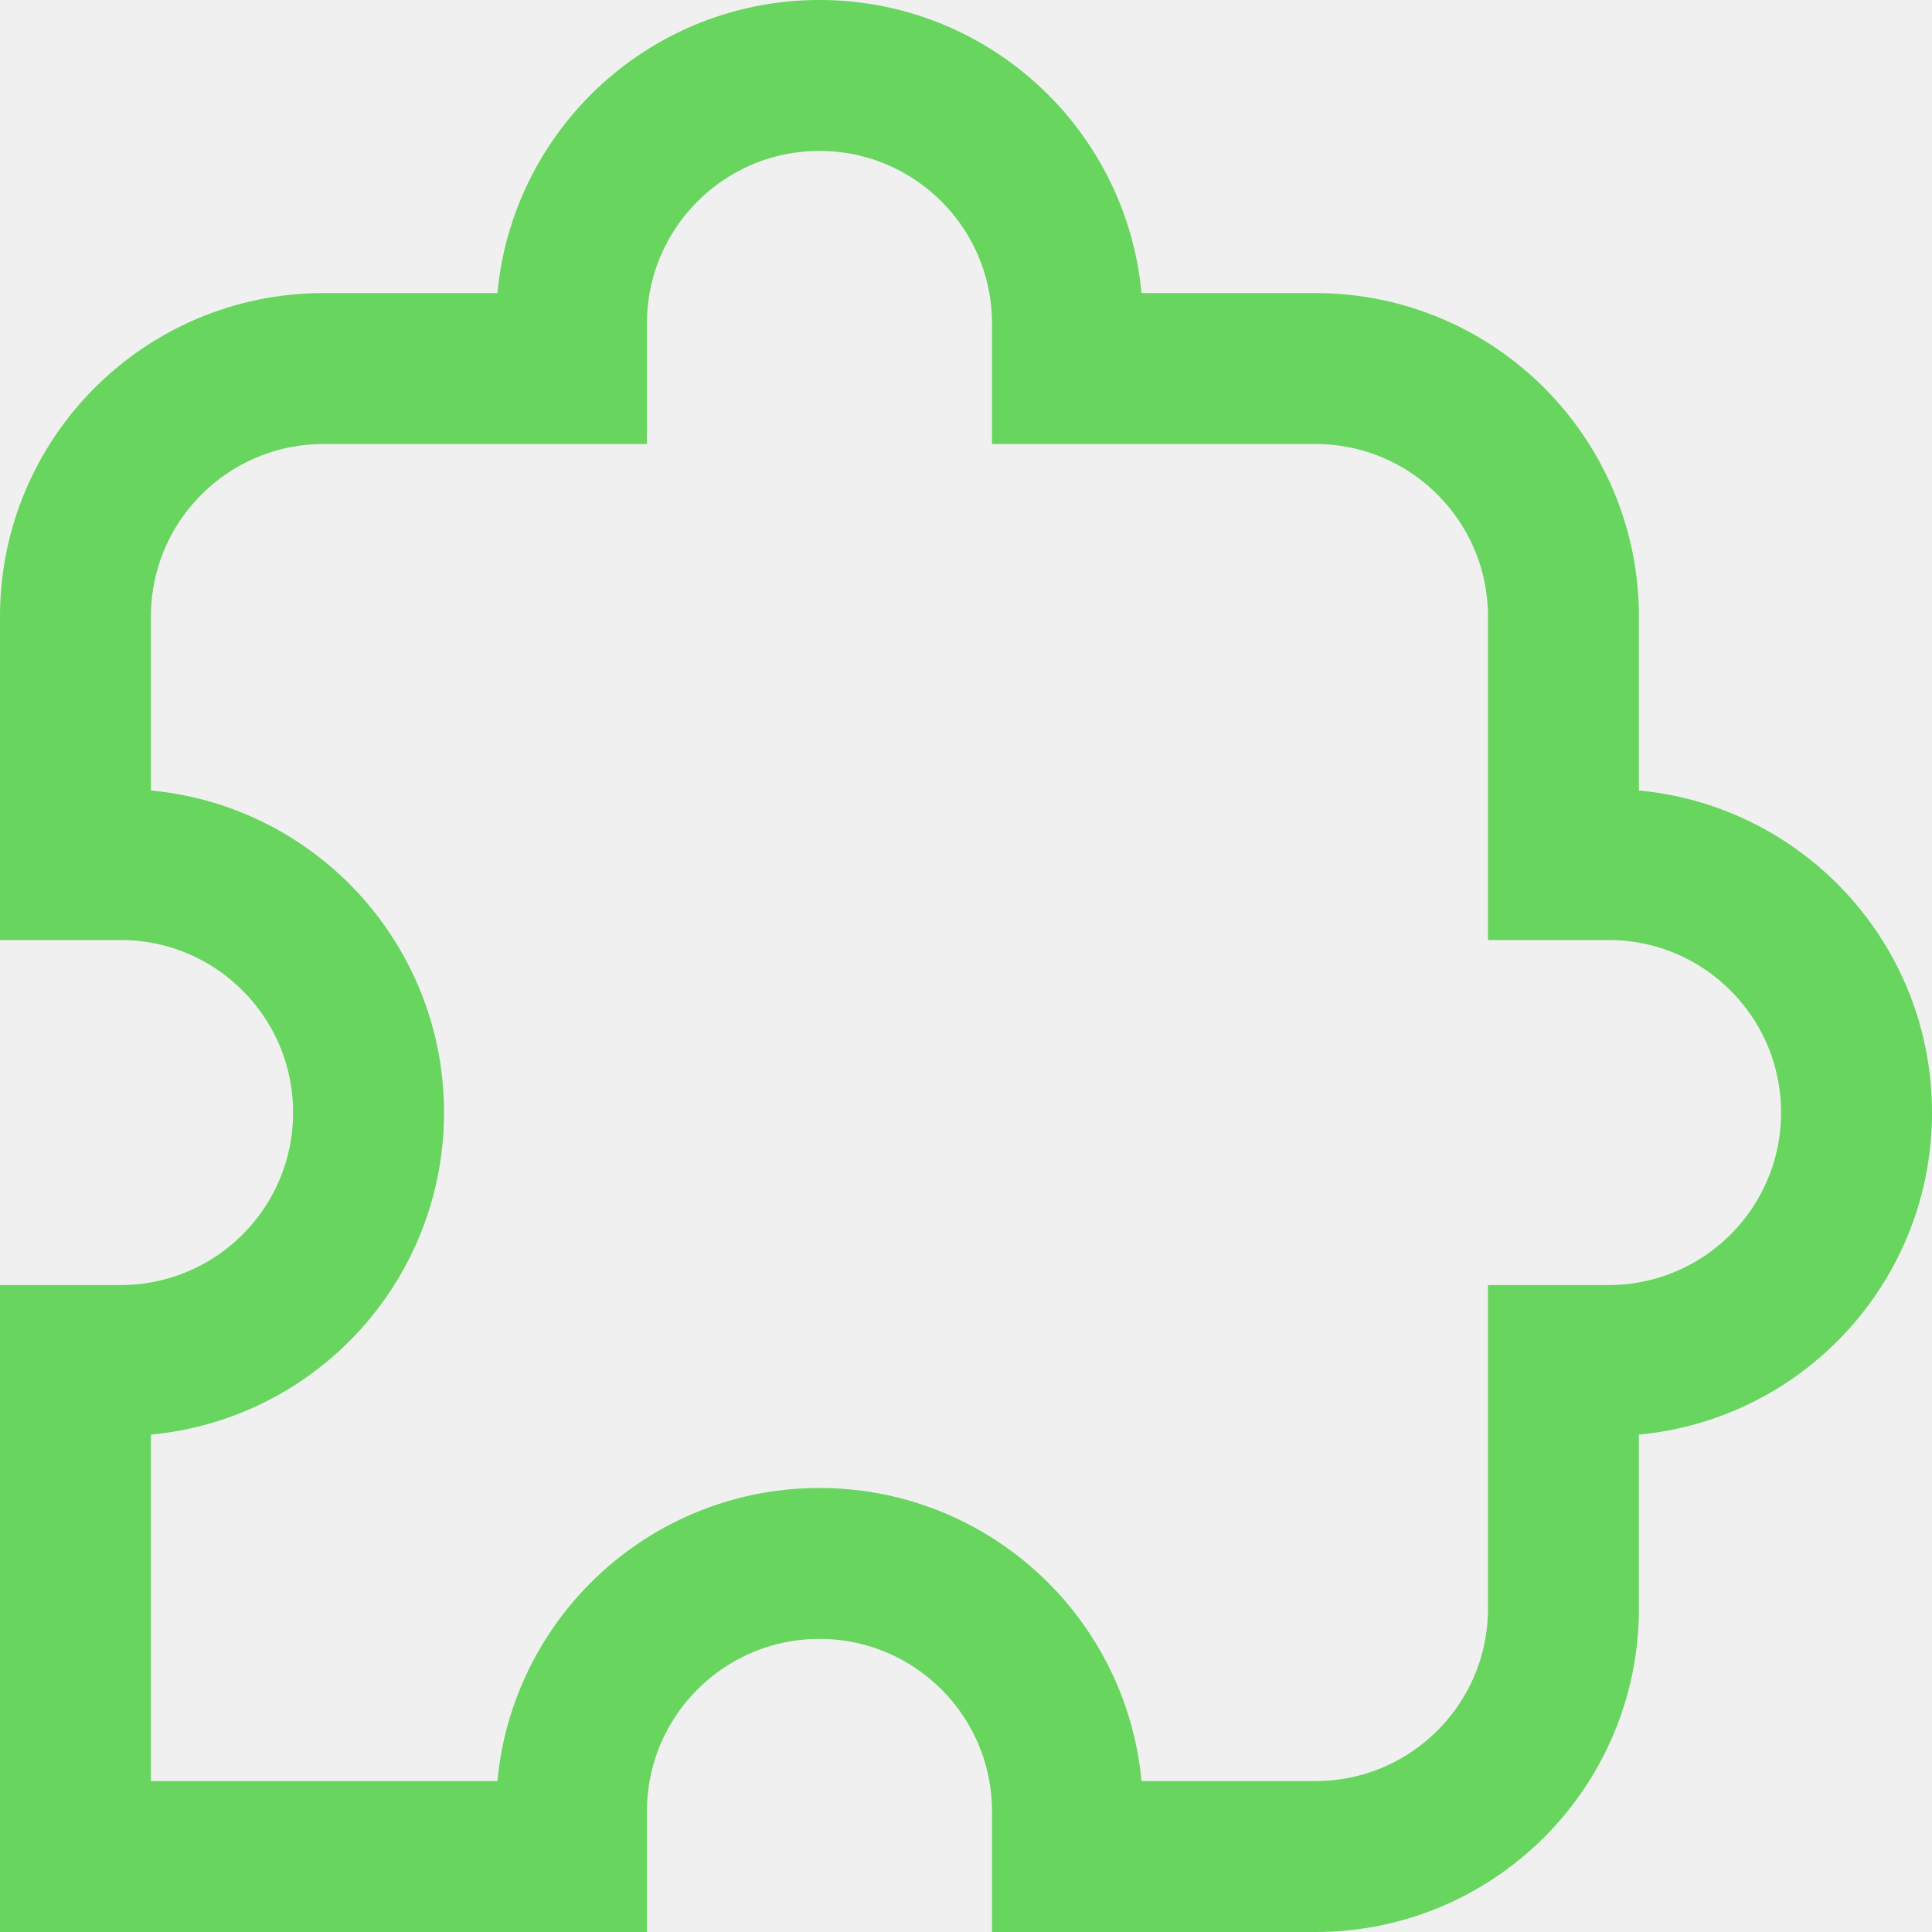
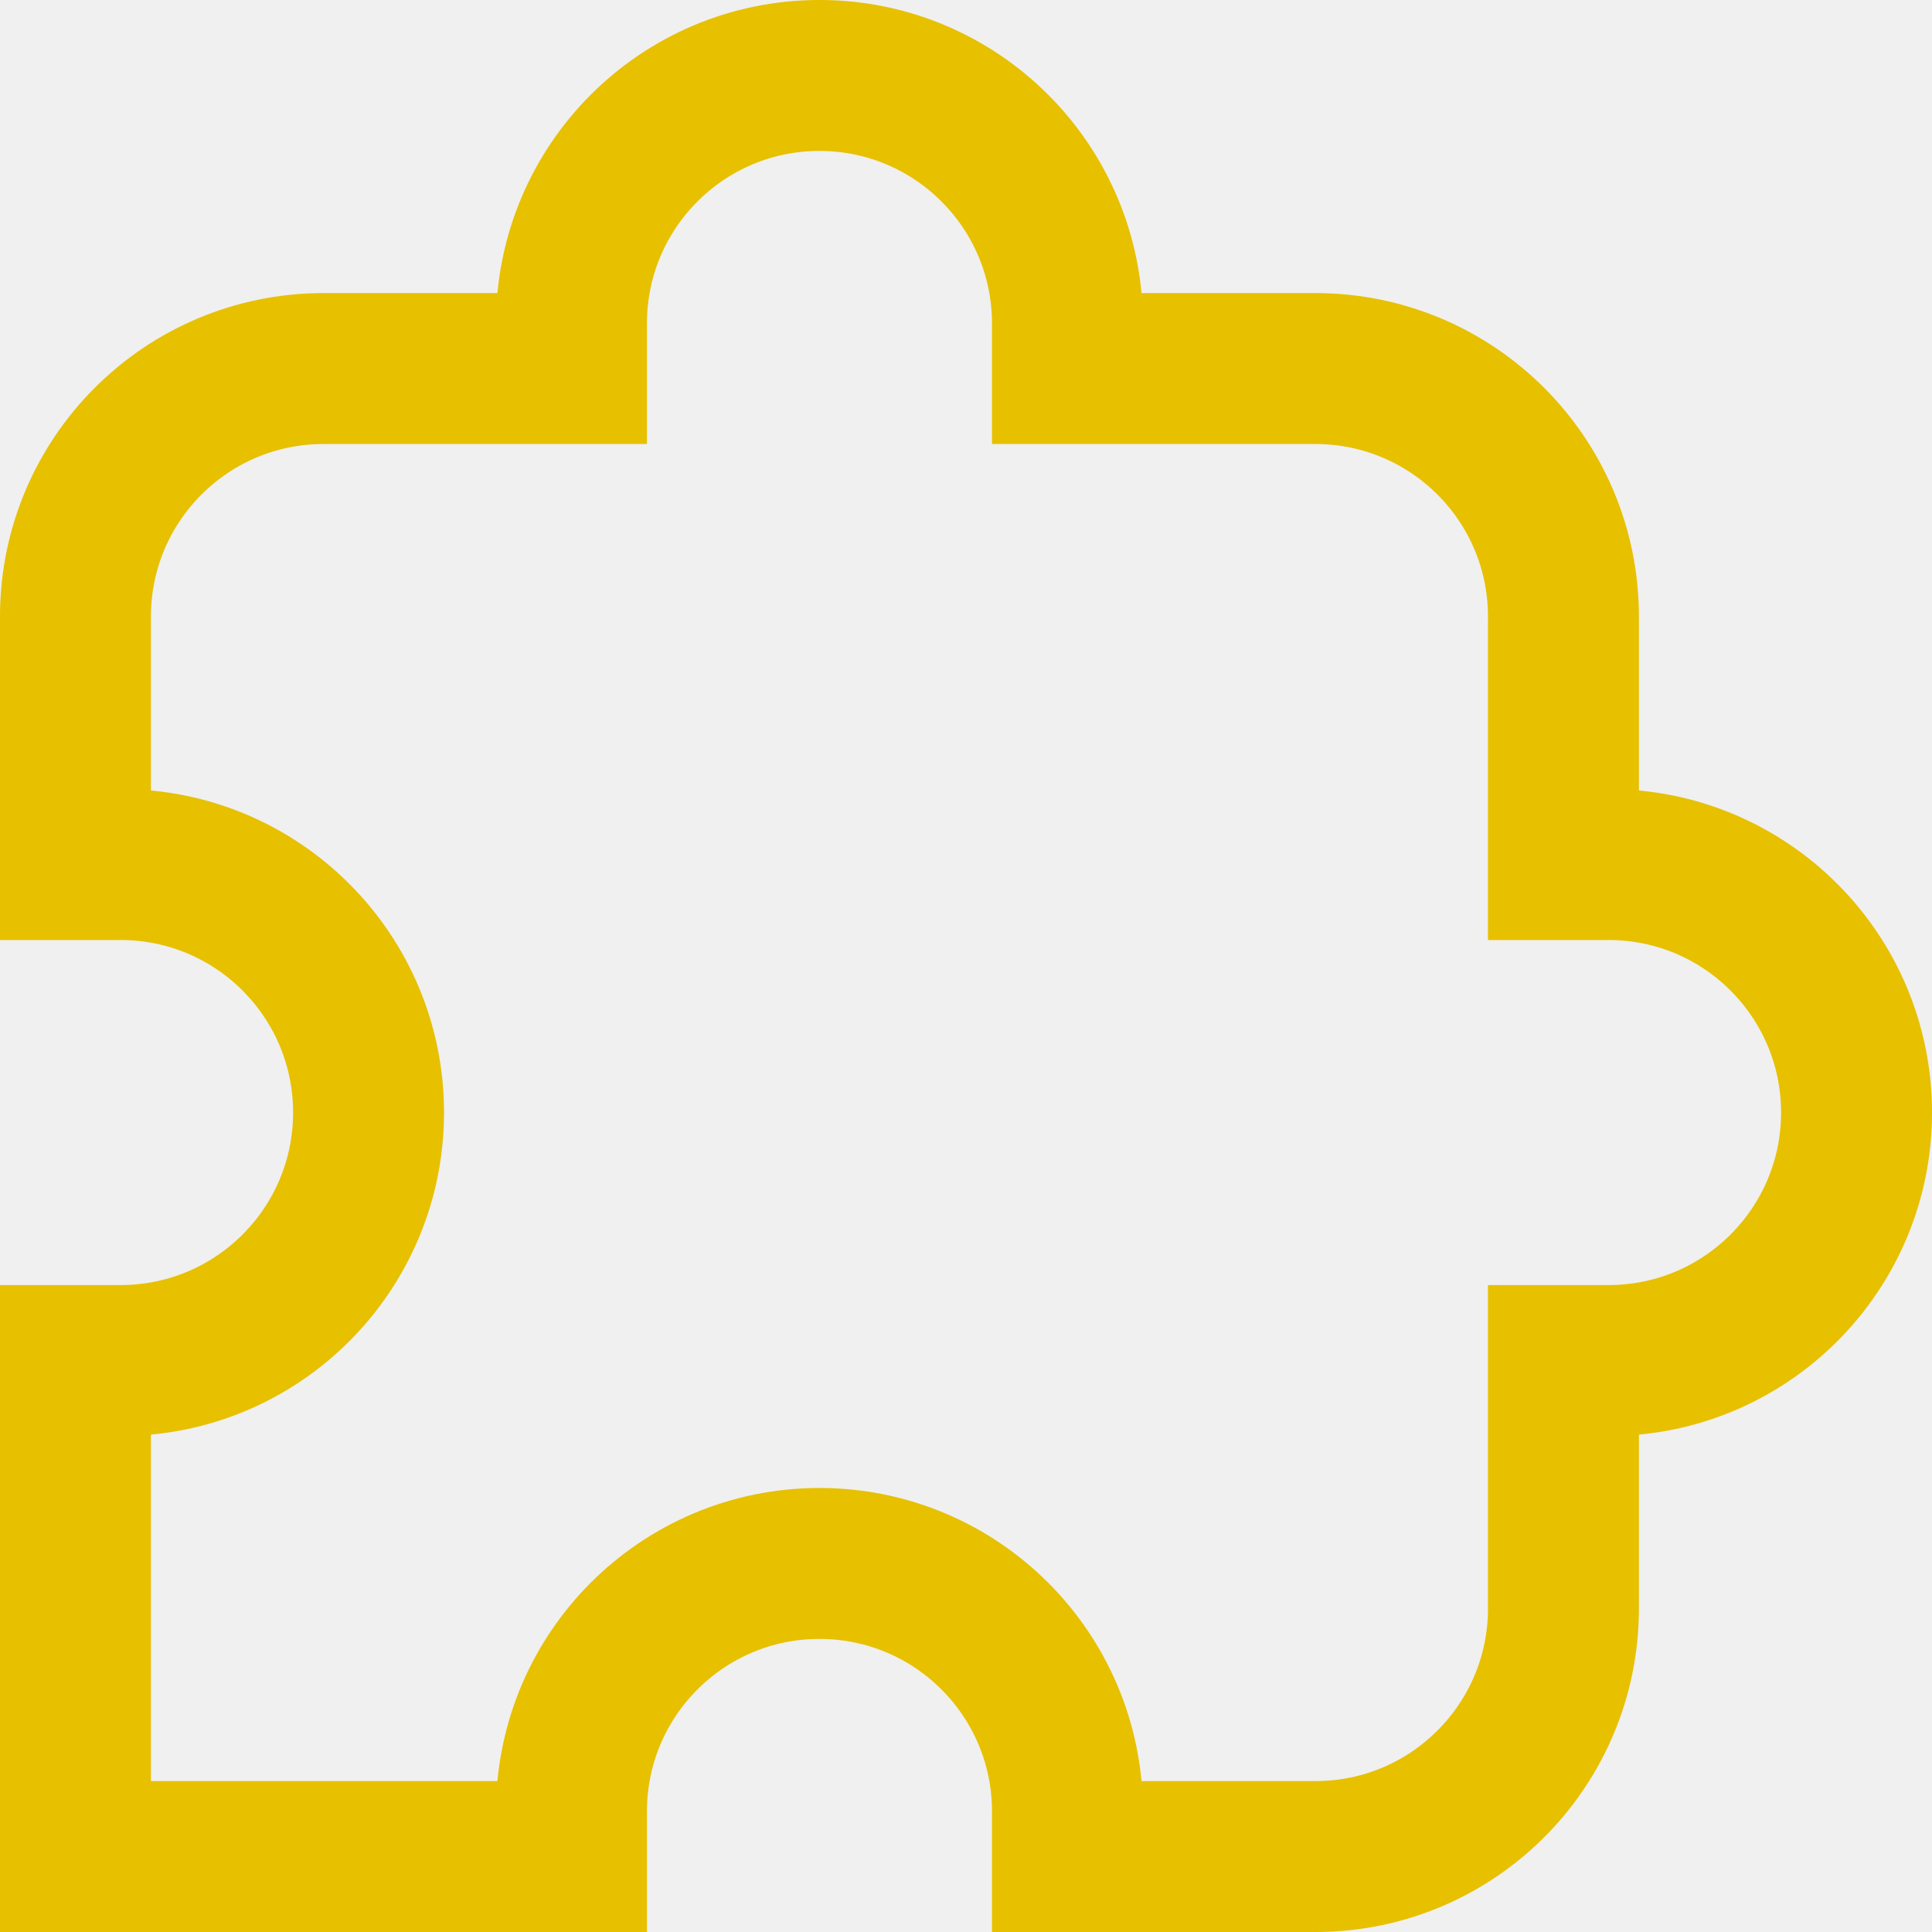
<svg xmlns="http://www.w3.org/2000/svg" width="72" height="72" viewBox="0 0 72 72" fill="none">
  <g clip-path="url(#clip0_305_516)">
    <g clip-path="url(#clip1_305_516)">
-       <path d="M49.023 69.188C54.127 69.188 58.265 65.05 58.265 59.945V50.703H59.945C65.05 50.703 69.188 46.566 69.188 41.461C69.188 36.357 65.05 32.219 59.945 32.219H58.265V22.977C58.265 17.873 54.127 13.735 49.023 13.735H39.781V12.055C39.781 6.95 35.643 2.812 30.539 2.812C25.434 2.812 21.297 6.95 21.297 12.055V13.735H12.055C6.95 13.735 2.812 17.873 2.812 22.977V32.219H4.493C9.597 32.219 13.735 36.357 13.735 41.461C13.735 46.566 9.597 50.703 4.493 50.703H2.812V69.188H21.297V67.507C21.297 62.403 25.434 58.265 30.539 58.265C35.643 58.265 39.781 62.403 39.781 67.507V69.188H49.023Z" stroke="#67D55E" stroke-width="5.625" />
+       <path d="M49.023 69.188C54.127 69.188 58.265 65.05 58.265 59.945V50.703H59.945C65.05 50.703 69.188 46.566 69.188 41.461C69.188 36.357 65.05 32.219 59.945 32.219H58.265V22.977C58.265 17.873 54.127 13.735 49.023 13.735H39.781V12.055C39.781 6.95 35.643 2.812 30.539 2.812C25.434 2.812 21.297 6.95 21.297 12.055V13.735H12.055C6.95 13.735 2.812 17.873 2.812 22.977V32.219H4.493C9.597 32.219 13.735 36.357 13.735 41.461C13.735 46.566 9.597 50.703 4.493 50.703H2.812V69.188H21.297V67.507C21.297 62.403 25.434 58.265 30.539 58.265C35.643 58.265 39.781 62.403 39.781 67.507V69.188H49.023Z" stroke="#e7c000" stroke-width="5.625" />
    </g>
  </g>
  <defs>
    <clipPath id="clip0_305_516">
      <rect width="72" height="72" fill="white" />
    </clipPath>
    <clipPath id="clip1_305_516">
      <rect width="72" height="72" fill="white" />
    </clipPath>
  </defs>
</svg>
